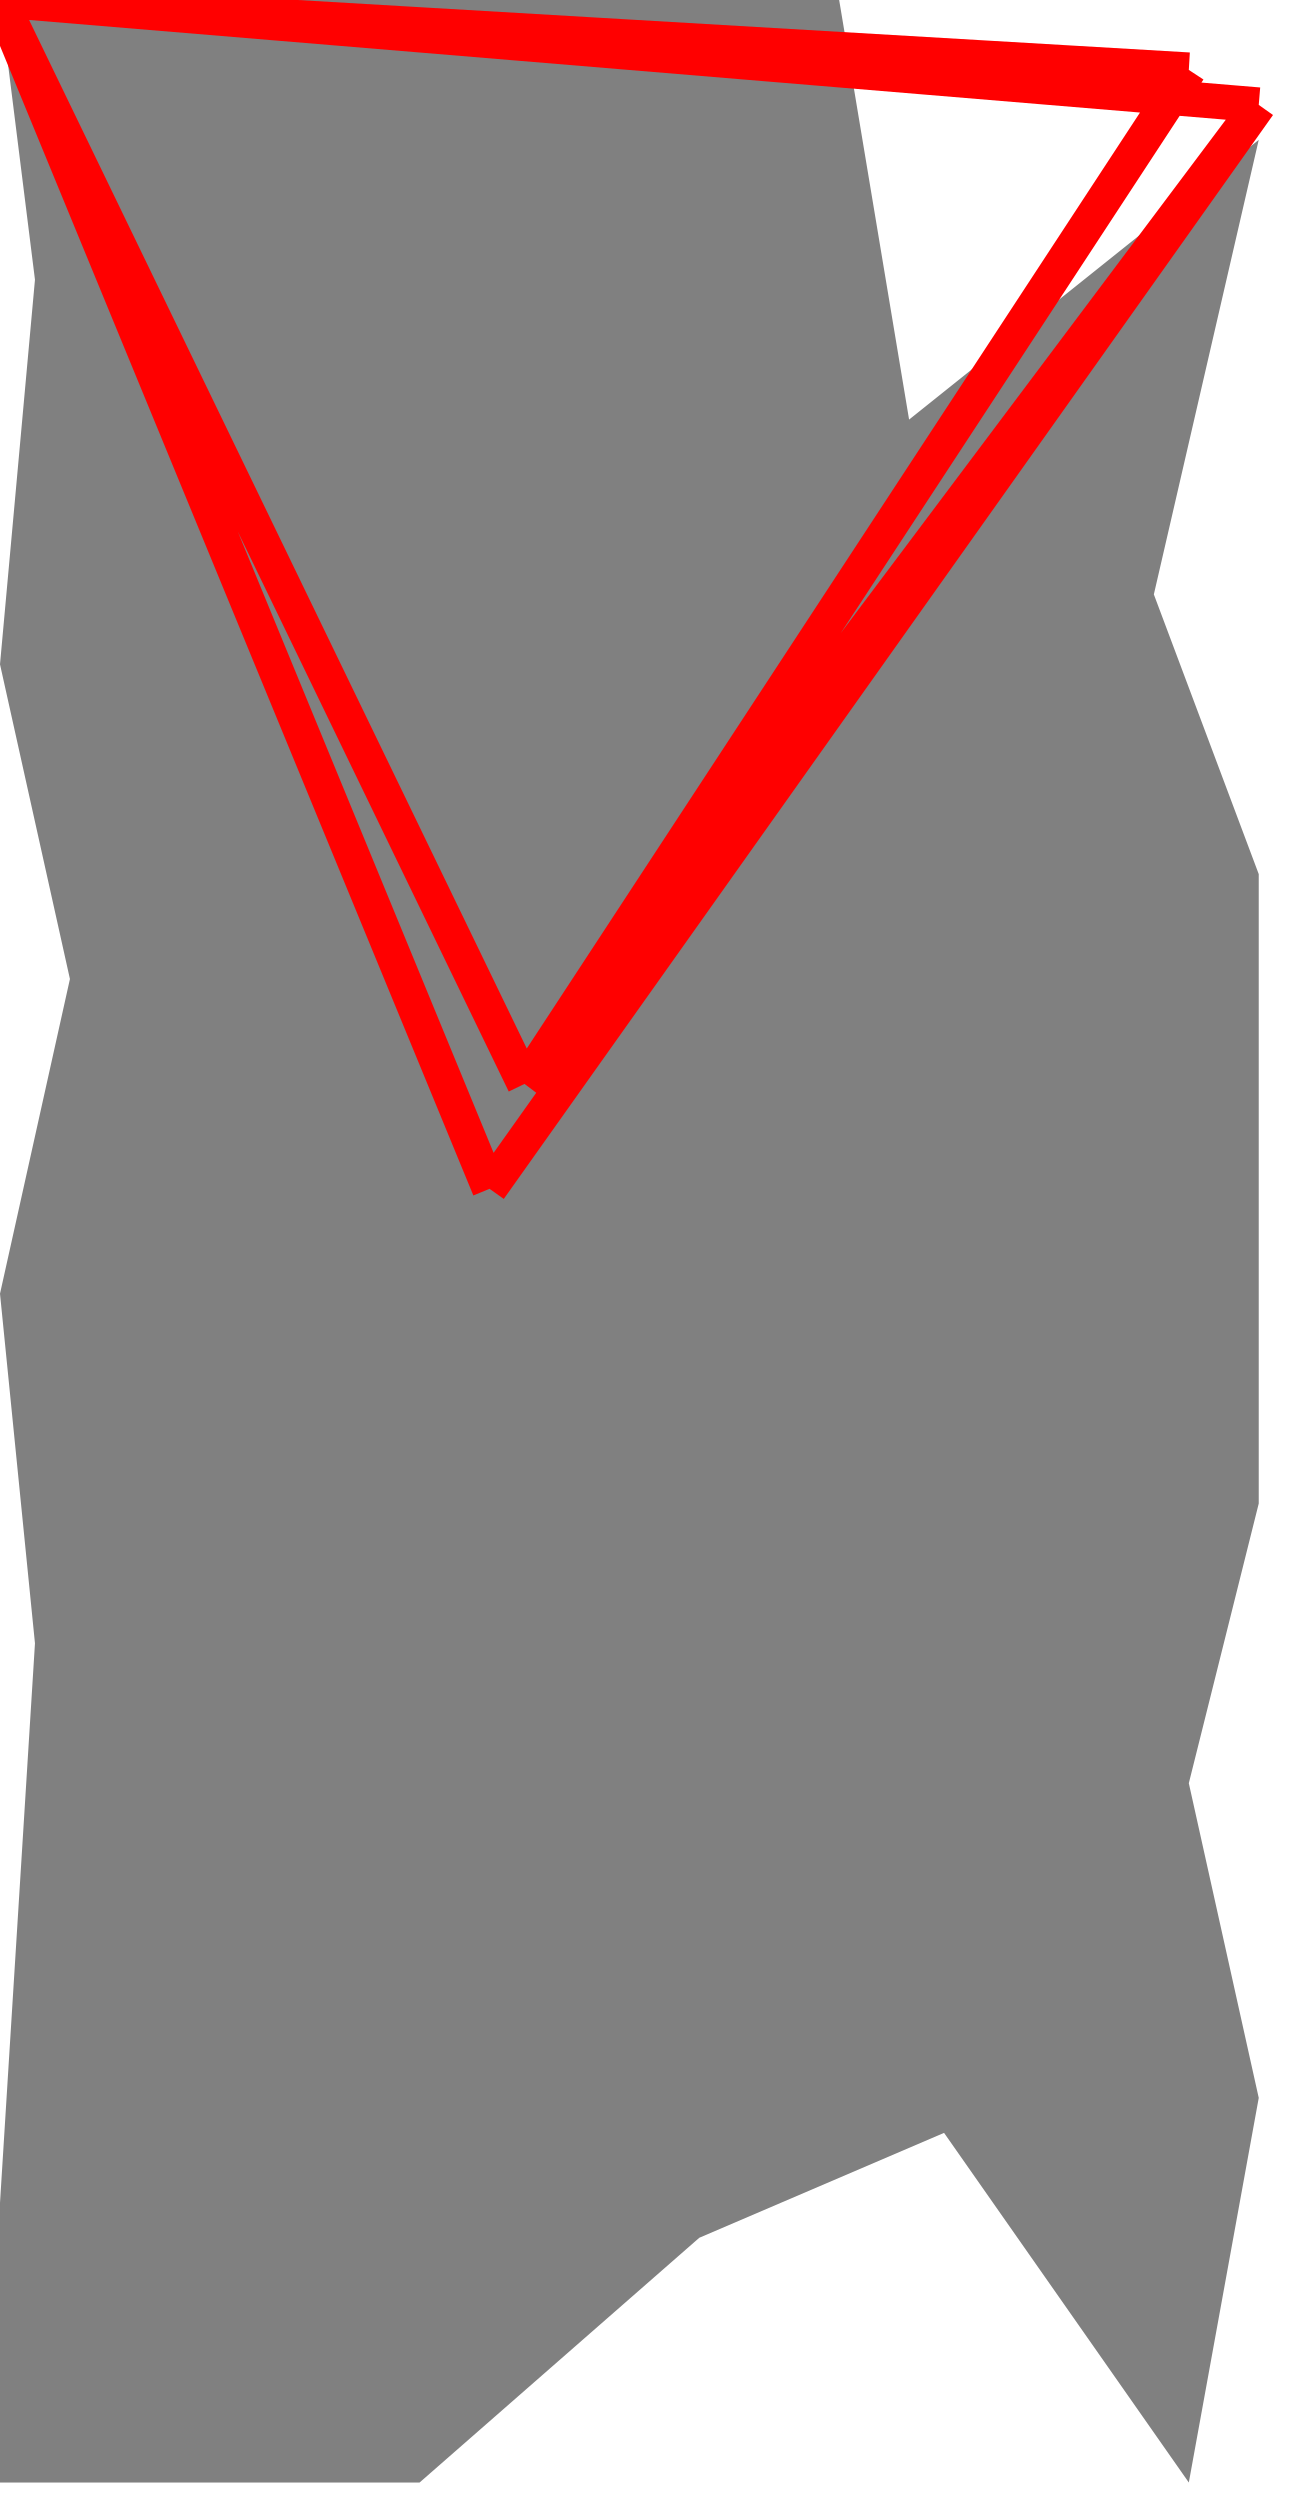
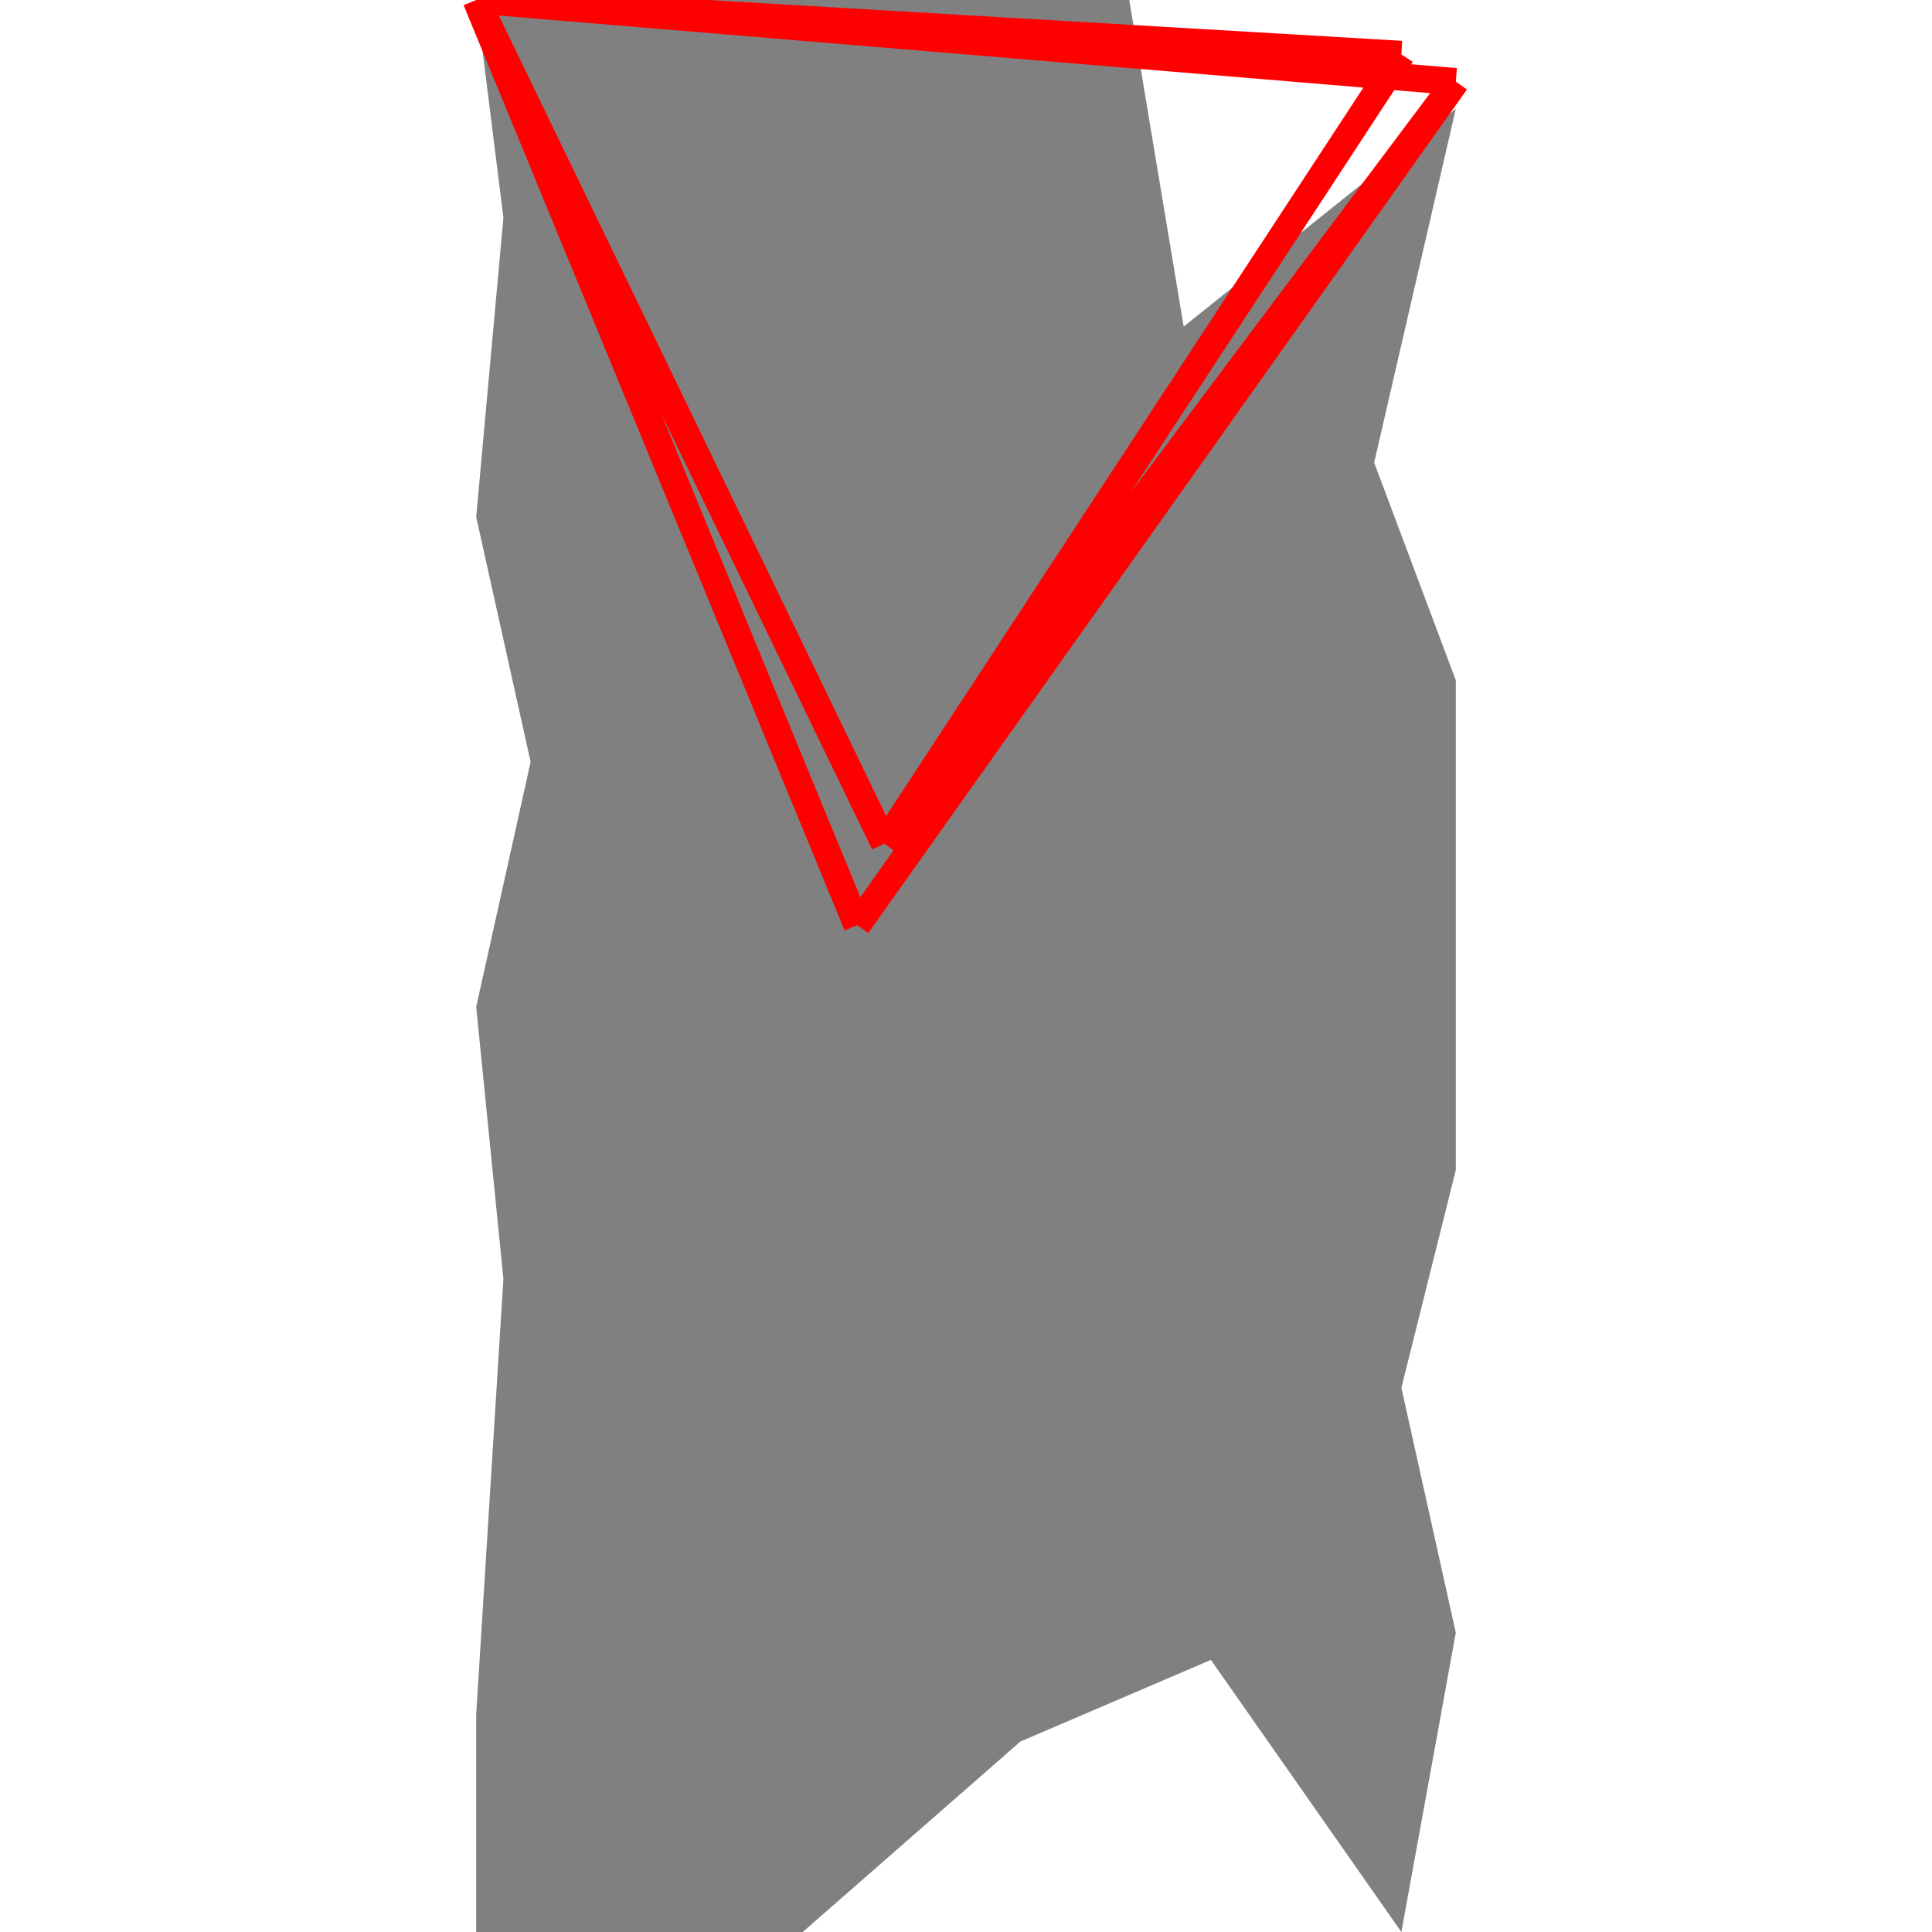
- <svg xmlns="http://www.w3.org/2000/svg">
-   <polygon fill="grey" points="0,19 1,8 0,0 24,0 26,12 36,4 33,17 36,25 36,43 34,51 36,60 34,71 27,61 20,64 12,71 0,71 0,63 1,47 0,37 2,28 " />
+ <svg xmlns="http://www.w3.org/2000/svg" height="500" viewBox="0 0 36 71" width="500">
+   <polygon fill="grey" points="2,28 0,37 1,47 0,63 0,71 12,71 20,64 27,61 34,71 36,60 34,51 36,43 36,25 33,17 36,4 26,12 24,0 0,0 1,8 0,19 " />
  <path d="M14 34L0 0M14 34L36 3M34 2L0 0M34 2L15 31M0 0L15 31M0 0L36 3M15 31L36 3" stroke="red" />
</svg>
